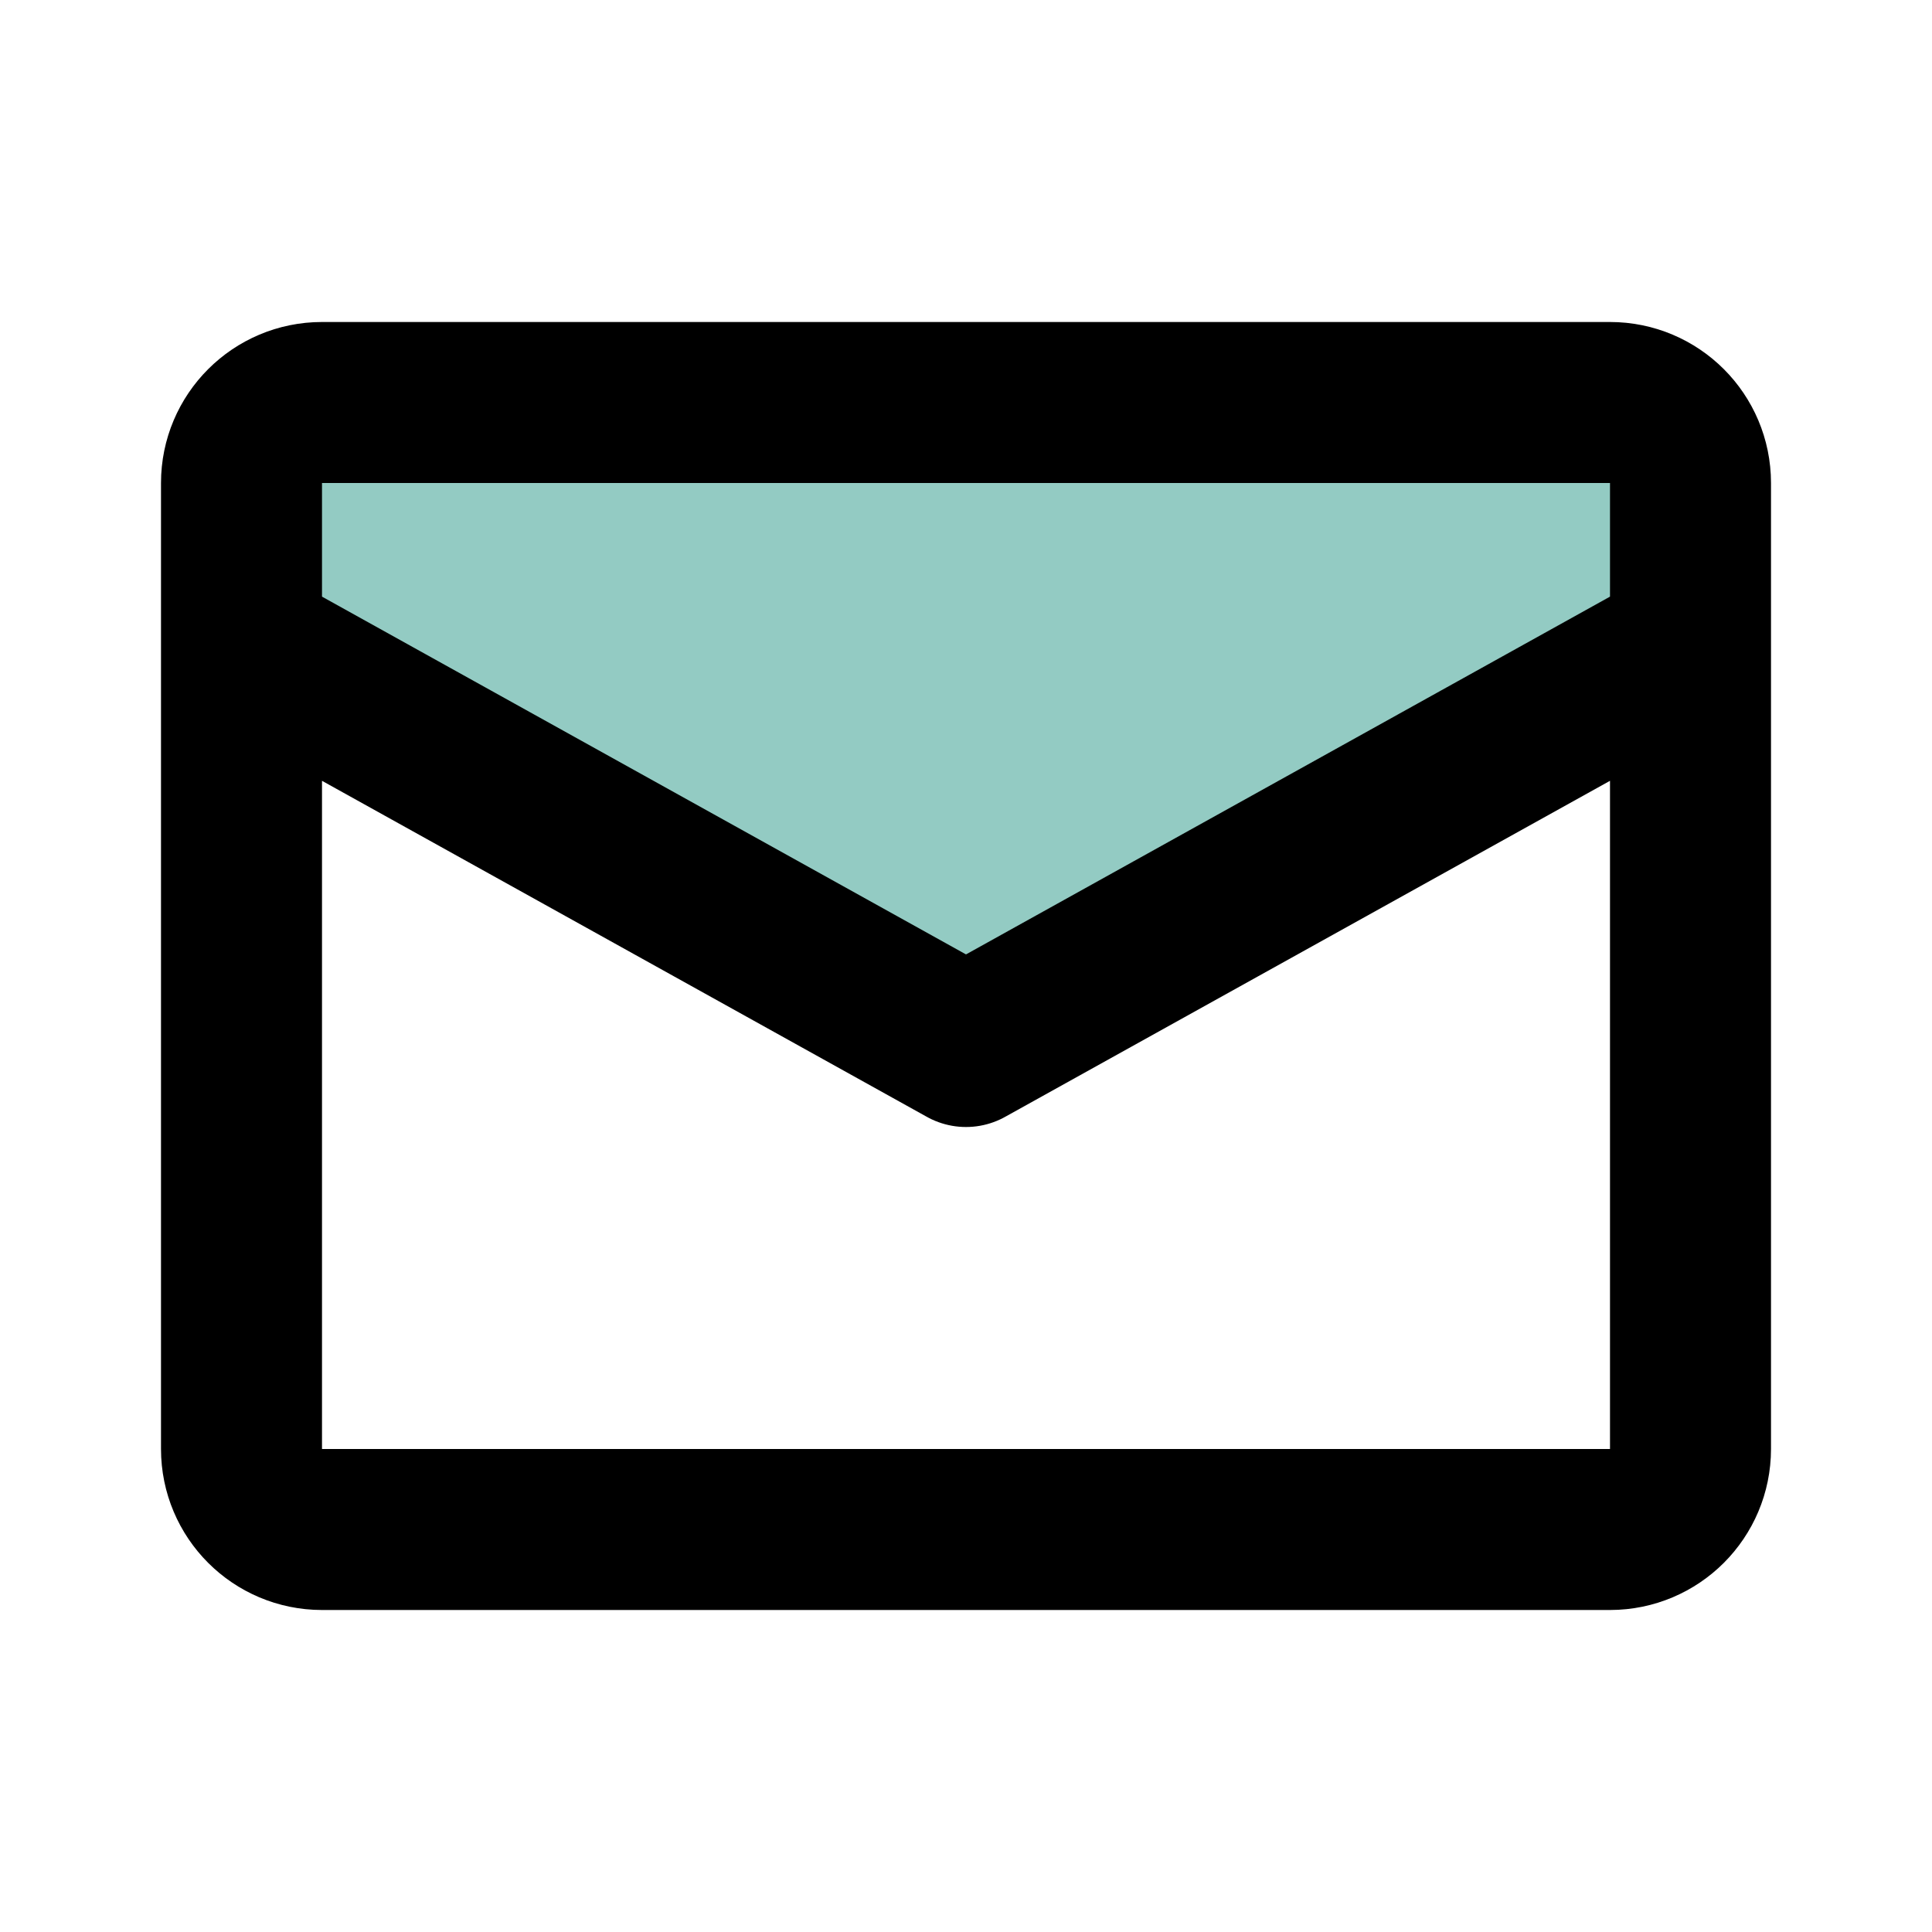
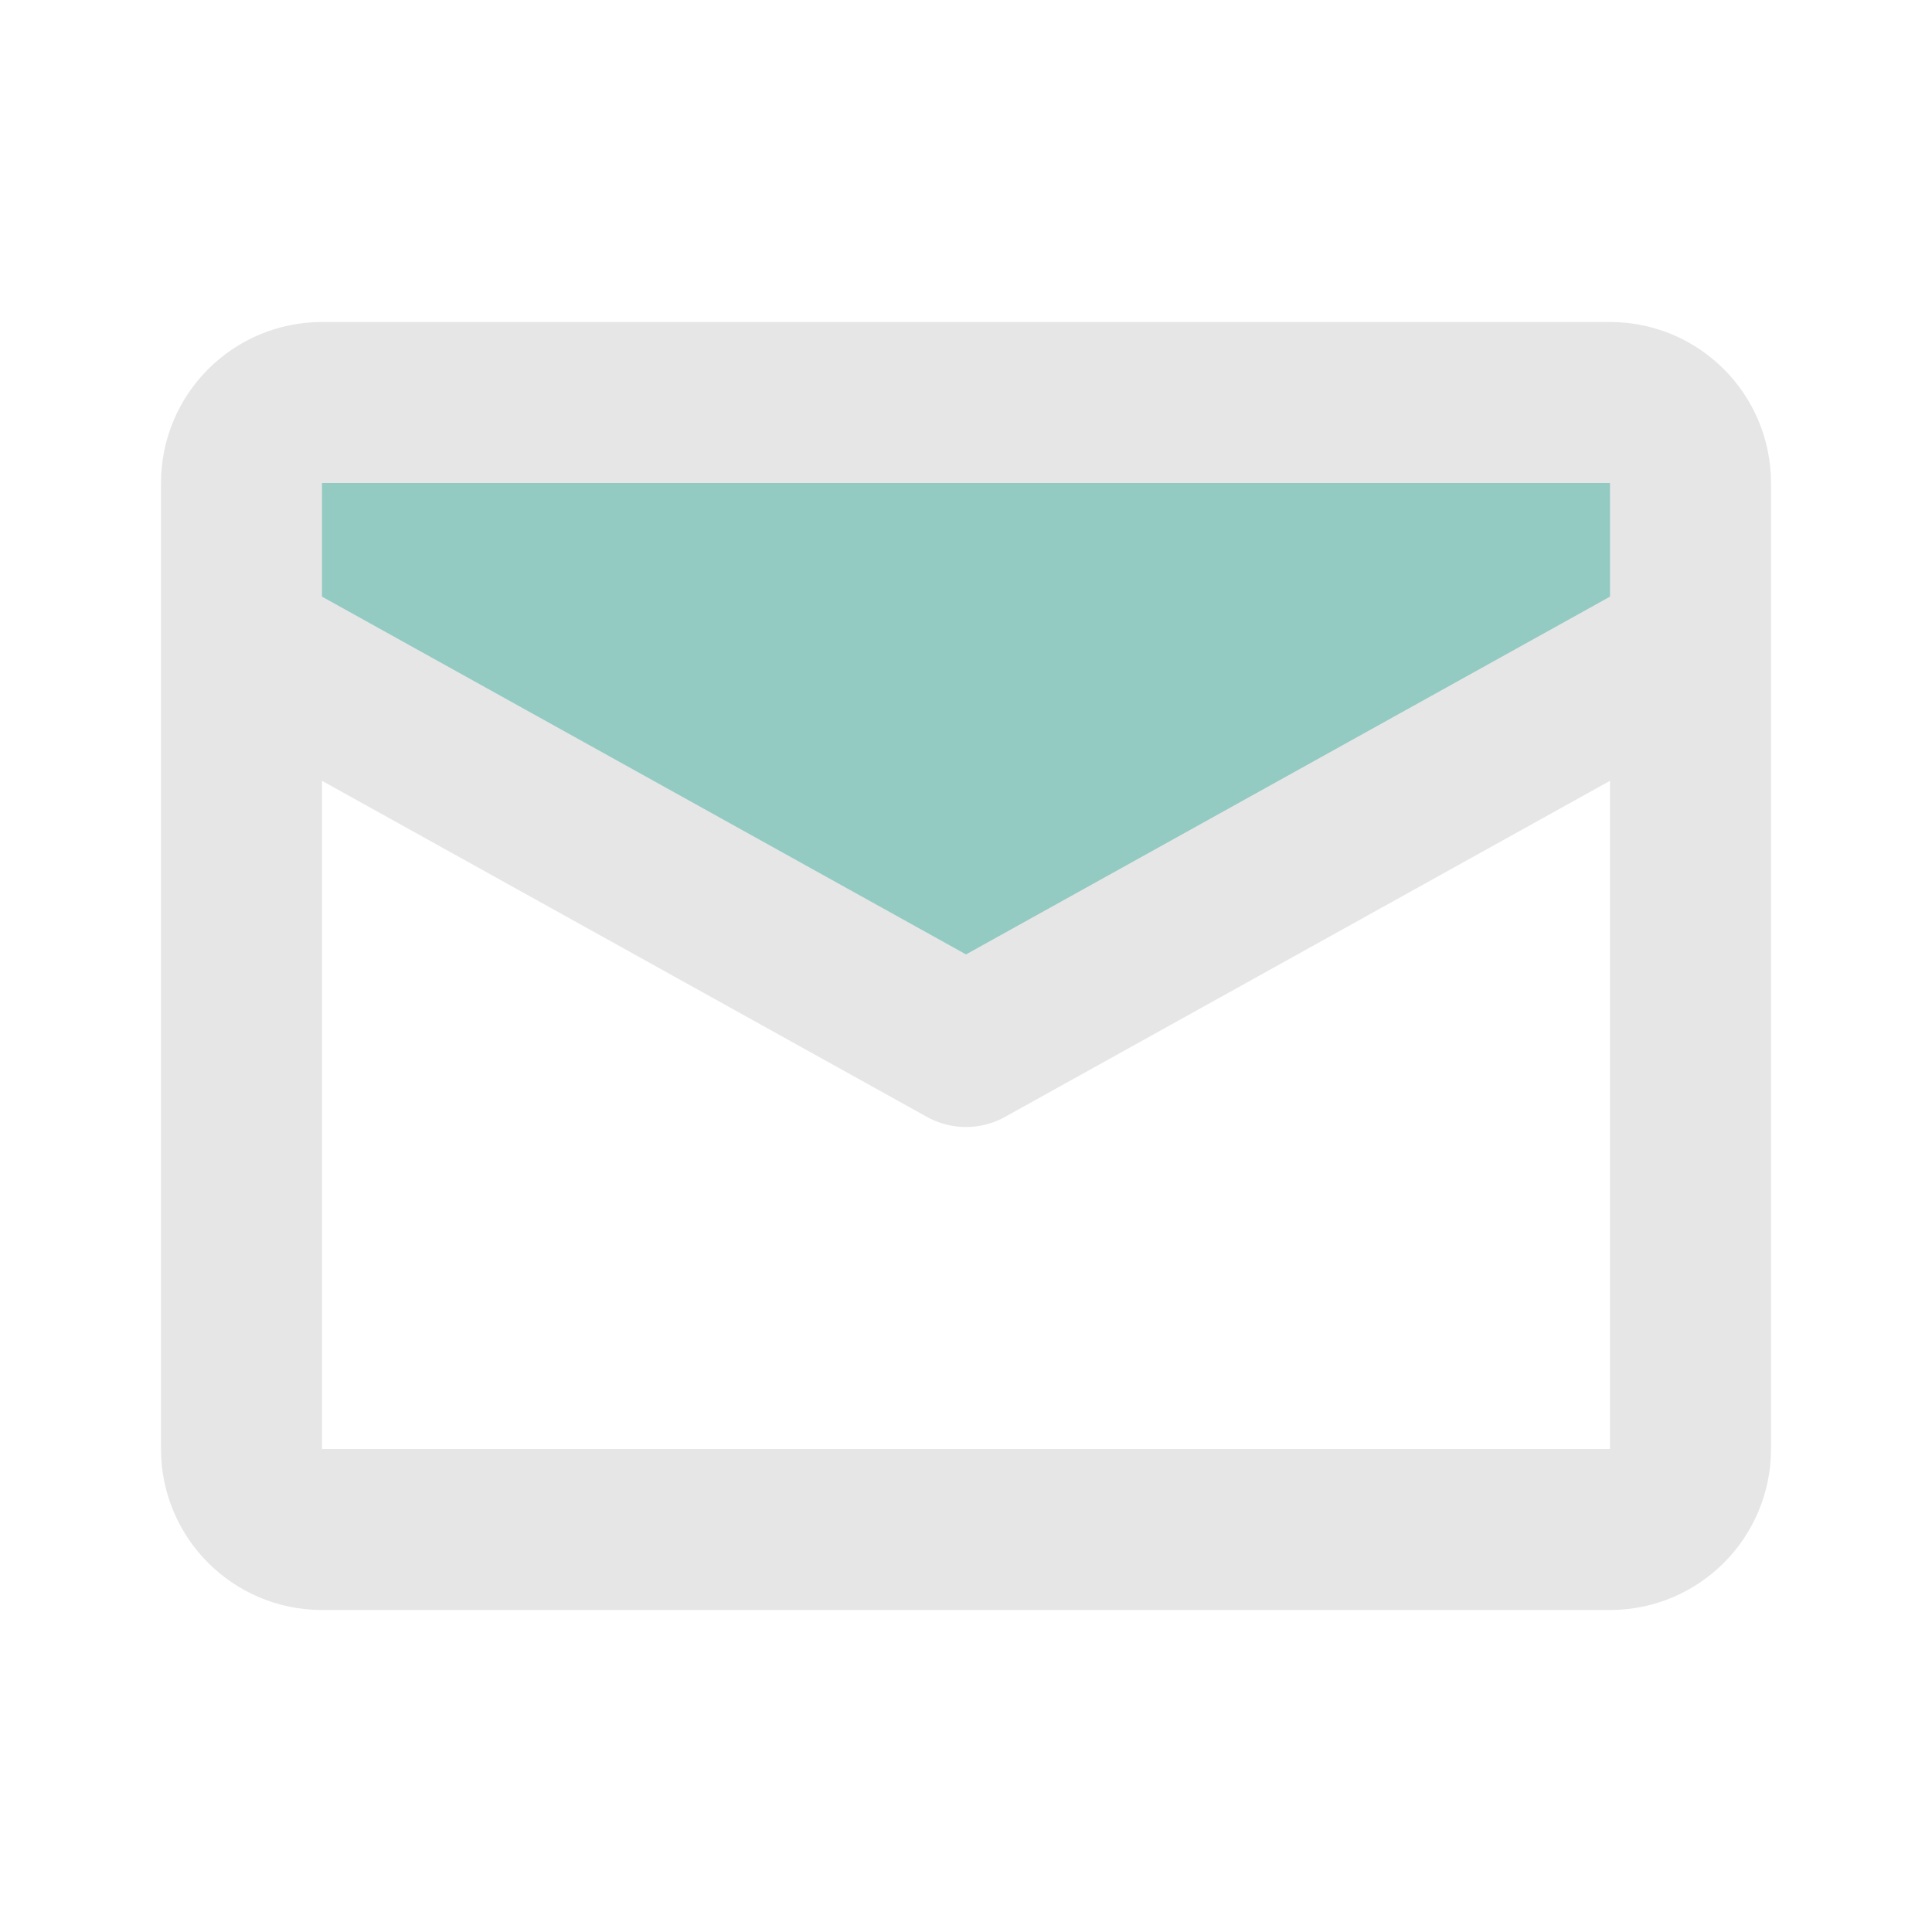
<svg xmlns="http://www.w3.org/2000/svg" fill="#000000" width="800px" height="800px" viewBox="0 0 24 24" id="mail" data-name="Flat Line" class="icon flat-line">
  <path id="secondary" d="M21,6V8l-9,5L3,8V6A1,1,0,0,1,4,5H20A1,1,0,0,1,21,6Z" style="fill: #93cbc3; stroke-width: 2;" />
-   <path id="primary" d="M20,19H4a1,1,0,0,1-1-1V6A1,1,0,0,1,4,5H20a1,1,0,0,1,1,1V18A1,1,0,0,1,20,19ZM20,5H4A1,1,0,0,0,3,6V8l9,5,9-5V6A1,1,0,0,0,20,5Z" style="fill: none; stroke: rgb(0, 0, 0); stroke-linecap: round; stroke-linejoin: round; stroke-width: 2;" />
+   <path id="primary" d="M20,19H4a1,1,0,0,1-1-1V6A1,1,0,0,1,4,5H20a1,1,0,0,1,1,1V18A1,1,0,0,1,20,19ZM20,5H4A1,1,0,0,0,3,6V8l9,5,9-5V6A1,1,0,0,0,20,5Z" style="fill: none; stroke: #e6e6e6; stroke-linecap: round; stroke-linejoin: round; stroke-width: 2;" />
</svg>
